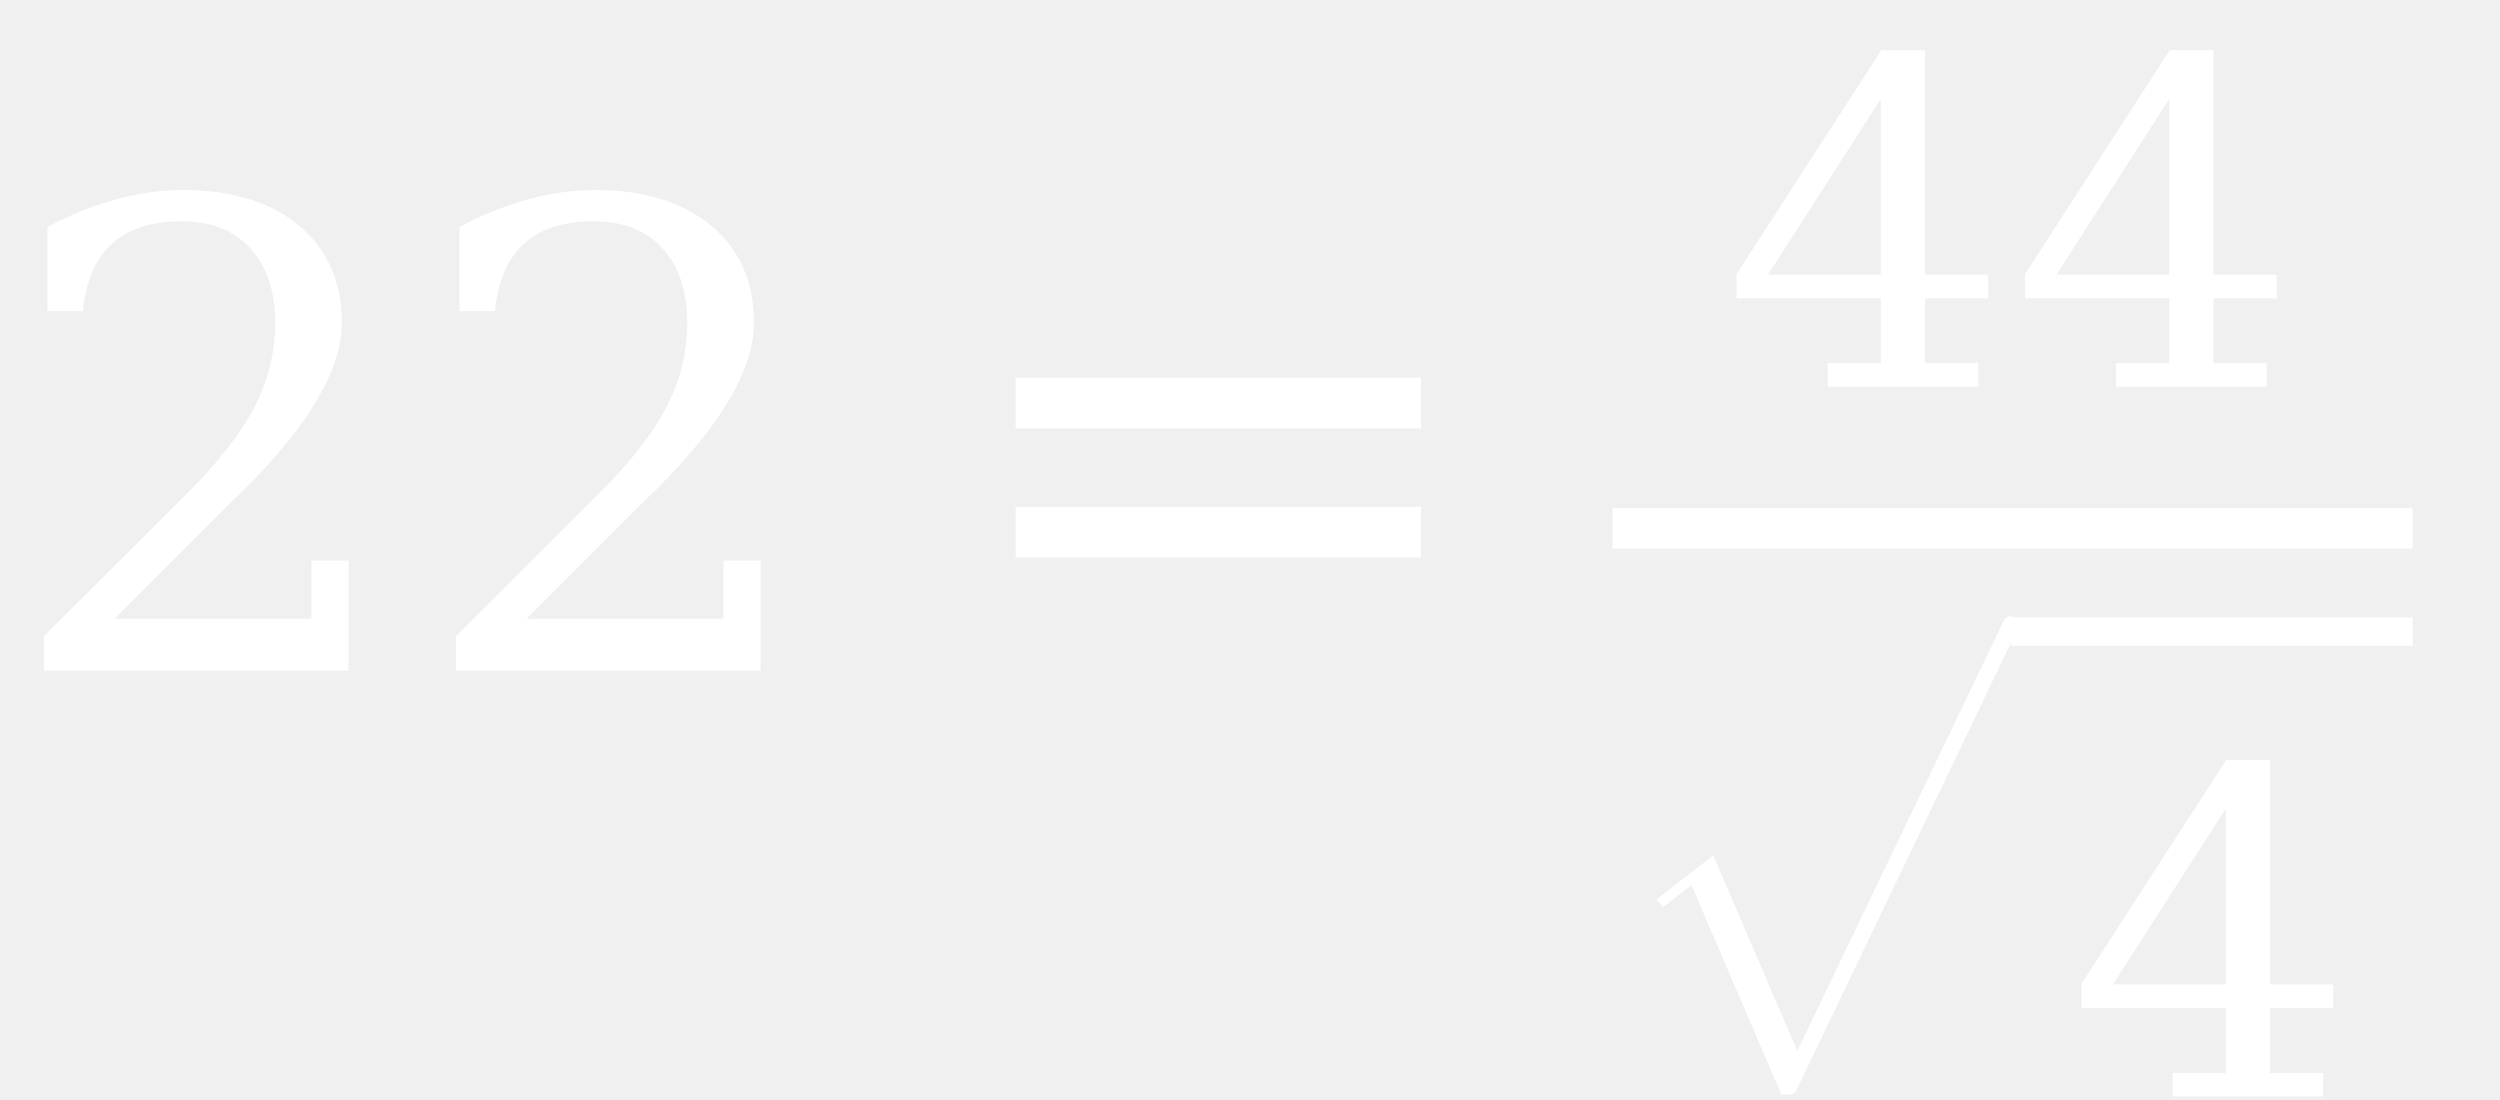
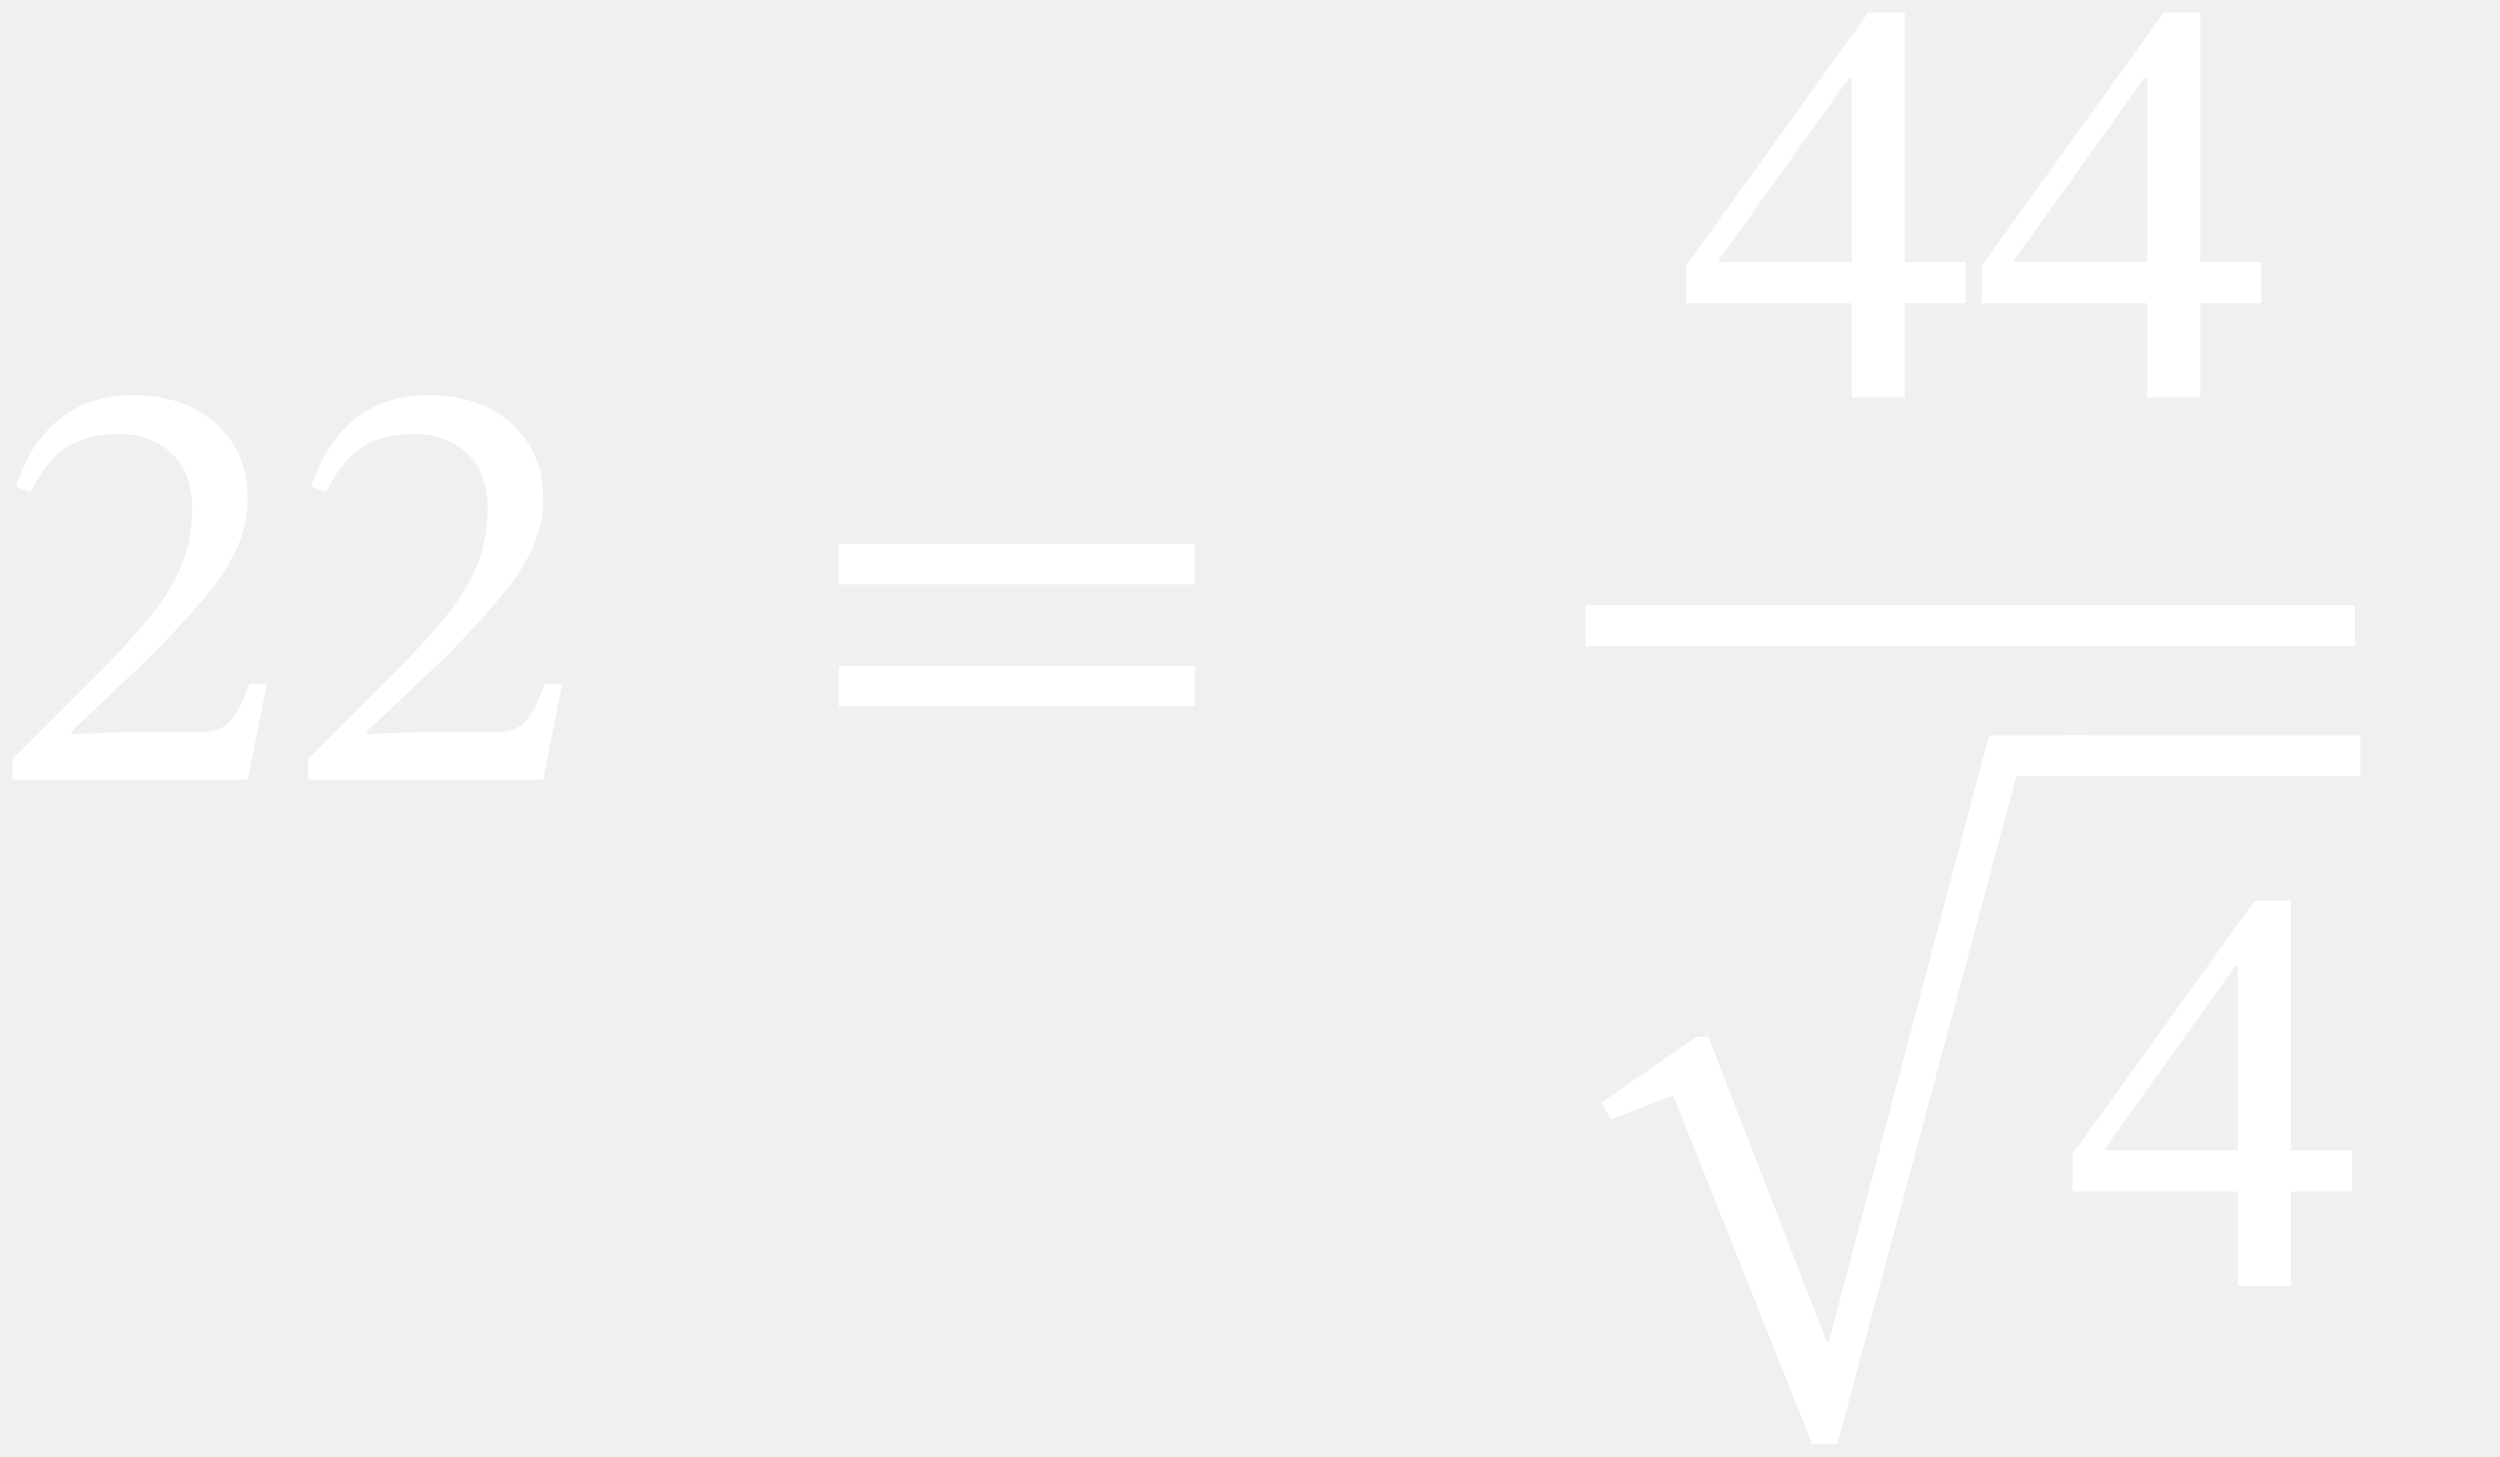
- <svg xmlns="http://www.w3.org/2000/svg" xmlns:xlink="http://www.w3.org/1999/xlink" width="185.28pt" height="81.48pt" viewBox="0 0 185.28 81.48" version="1.1">
-   <defs>
-     <style type="text/css">*{stroke-linejoin: round; stroke-linecap: butt}</style>
-   </defs>
-   <g id="figure_1">
-     <g id="patch_1">
-       <path d="M 0 81.48  L 185.28 81.48  L 185.28 0  L 0 0  L 0 81.48  z " style="fill: none" />
-     </g>
-     <g id="axes_1">
-       <g id="text_1">
-         <g style="fill: #ffffff" transform="translate(0 49.8) scale(0.48 -0.48)">
-           <defs>
-             <path id="DejaVuSerif-32" d="M 819 3553  L 469 3553  L 469 4384  Q 803 4563 1142 4656  Q 1481 4750 1806 4750  Q 2534 4750 2956 4397  Q 3378 4044 3378 3438  Q 3378 2753 2422 1800  Q 2347 1728 2309 1691  L 1131 513  L 3078 513  L 3078 1088  L 3444 1088  L 3444 0  L 434 0  L 434 341  L 1850 1753  Q 2319 2222 2519 2614  Q 2719 3006 2719 3438  Q 2719 3909 2473 4175  Q 2228 4441 1797 4441  Q 1350 4441 1106 4219  Q 863 3997 819 3553  z " transform="scale(0.015625)" />
-             <path id="DejaVuSerif-3d" d="M 678 2894  L 4684 2894  L 4684 2394  L 678 2394  L 678 2894  z M 678 1619  L 4684 1619  L 4684 1119  L 678 1119  L 678 1619  z " transform="scale(0.015625)" />
-             <path id="DejaVuSerif-34" d="M 2234 1581  L 2234 4063  L 641 1581  L 2234 1581  z M 3609 0  L 1484 0  L 1484 331  L 2234 331  L 2234 1247  L 197 1247  L 197 1588  L 2241 4750  L 2859 4750  L 2859 1581  L 3750 1581  L 3750 1247  L 2859 1247  L 2859 331  L 3609 331  L 3609 0  z " transform="scale(0.015625)" />
-             <path id="Cmex10-70" d="M 2713 -7425  L 1269 -4063  L 819 -4409  L 703 -4294  L 1619 -3584  L 2969 -6725  L 6291 197  Q 6322 256 6400 256  Q 6453 256 6490 218  Q 6528 181 6528 128  Q 6528 97 6522 84  L 2950 -7366  Q 2925 -7425 2853 -7425  L 2713 -7425  z " transform="scale(0.015625)" />
-           </defs>
-           <use xlink:href="#DejaVuSerif-32" transform="translate(0 0.195312)" />
-           <use xlink:href="#DejaVuSerif-32" transform="translate(63.62305 0.195312)" />
-           <use xlink:href="#DejaVuSerif-3d" transform="translate(146.2109 0.195312)" />
-           <use xlink:href="#DejaVuSerif-34" transform="translate(265.9648 44.04688) scale(0.7)" />
-           <use xlink:href="#DejaVuSerif-34" transform="translate(310.501 44.04688) scale(0.7)" />
-           <use xlink:href="#Cmex10-70" transform="translate(248.9648 6.128125) scale(0.615154)" />
-           <use xlink:href="#DejaVuSerif-34" transform="translate(319.2273 -65.53125) scale(0.7)" />
-           <path d="M 248.965 19.047  L 248.965 25.297  L 372.513 25.297  L 372.513 19.047  L 248.965 19.047  z " />
-           <path d="M 310.477 4.047  L 310.477 8.422  L 372.513 8.422  L 372.513 4.047  L 310.477 4.047  z " />
-         </g>
-       </g>
-     </g>
-   </g>
+ <svg xmlns="http://www.w3.org/2000/svg" width="201.003" height="117.104" viewBox="0.824 -62.68 201.003 117.104">
+   <symbol id="STIXTwoMathRegular_1139" viewBox="0 -31.524 5.568 51.216">
+     <path d="M 5.568 -1.92 L 5.568 -1.92 L 5.184 0 L 0.456 0 L 0.456 -0.408 L 2.28 -2.232 Q 2.88 -2.844 3.276 -3.342 Q 3.672 -3.84 3.87 -4.344 Q 4.068 -4.848 4.068 -5.472 Q 4.068 -6.144 3.666 -6.546 Q 3.264 -6.948 2.568 -6.948 Q 1.98 -6.948 1.566 -6.696 Q 1.152 -6.444 0.816 -5.772 L 0.528 -5.892 Q 0.804 -6.768 1.404 -7.248 Q 2.004 -7.728 2.88 -7.728 Q 3.564 -7.728 4.08 -7.47 Q 4.596 -7.212 4.89 -6.75 Q 5.184 -6.288 5.184 -5.652 Q 5.184 -5.124 4.962 -4.638 Q 4.74 -4.152 4.302 -3.636 Q 3.864 -3.12 3.228 -2.472 L 1.644 -0.972 L 1.644 -0.912 L 2.484 -0.948 L 4.152 -0.948 Q 4.632 -0.948 4.824 -1.164 Q 5.016 -1.38 5.22 -1.92 Z " />
+   </symbol>
+   <use href="#STIXTwoMathRegular_1139" x="0" y="-126.096" width="22.272" height="204.864" fill="white" />
+   <use href="#STIXTwoMathRegular_1139" x="23.76" y="-126.096" width="22.272" height="204.864" fill="white" />
+   <symbol id="STIXTwoMathRegular_1202" viewBox="0 -31.524 7.896 51.216">
+     <path d="M 7.896 -3.924 L 7.896 -3.924 L 0.744 -3.924 L 0.744 -4.74 L 7.896 -4.74 Z M 7.896 -1.476 L 7.896 -1.476 L 0.744 -1.476 L 0.744 -2.28 L 7.896 -2.28 Z " />
+   </symbol>
+   <use href="#STIXTwoMathRegular_1202" x="65.293" y="-126.096" width="31.584" height="204.864" fill="white" />
+   <symbol id="STIXTwoMathRegular_1141" viewBox="0 -31.524 5.772 51.216">
+     <path d="M 5.772 -1.896 L 5.772 -1.896 L 4.548 -1.896 L 4.548 0 L 3.48 0 L 3.48 -1.896 L 0.156 -1.896 L 0.156 -2.652 L 3.816 -7.74 L 4.548 -7.74 L 4.548 -2.724 L 5.772 -2.724 Z M 3.48 -2.724 L 3.48 -2.724 L 3.48 -6.432 L 3.432 -6.432 L 0.816 -2.772 L 0.816 -2.724 Z " />
+   </symbol>
+   <use href="#STIXTwoMathRegular_1141" x="135.779" y="-156.816" width="23.088" height="204.864" fill="white" />
+   <use href="#STIXTwoMathRegular_1141" x="159.539" y="-156.816" width="23.088" height="204.864" fill="white" />
+   <symbol id="STIXTwoMathRegular_1657" viewBox="0 -31.524 9.948 51.216">
+     <path d="M 8.004 -11.064 L 8.004 -11.064 L 9.948 -11.064 L 9.948 -10.248 L 8.556 -10.248 L 4.956 3.18 L 4.452 3.18 L 1.656 -3.828 L 0.408 -3.348 L 0.216 -3.684 L 2.124 -5.004 L 2.364 -5.004 L 4.74 1.116 L 4.788 1.116 Z " />
+   </symbol>
+   <use href="#STIXTwoMathRegular_1657" x="128.723" y="-85.392" width="39.792" height="204.864" fill="white" />
+   <use href="#STIXTwoMathRegular_1141" x="166.835" y="-85.392" width="23.088" height="204.864" fill="white" />
+   <rect x="166.835" y="-3.552" width="23.76" height="3.264" fill="white" />
+   <rect x="128.291" y="-14.016" width="61.872" height="3.264" fill="white" />
</svg>
